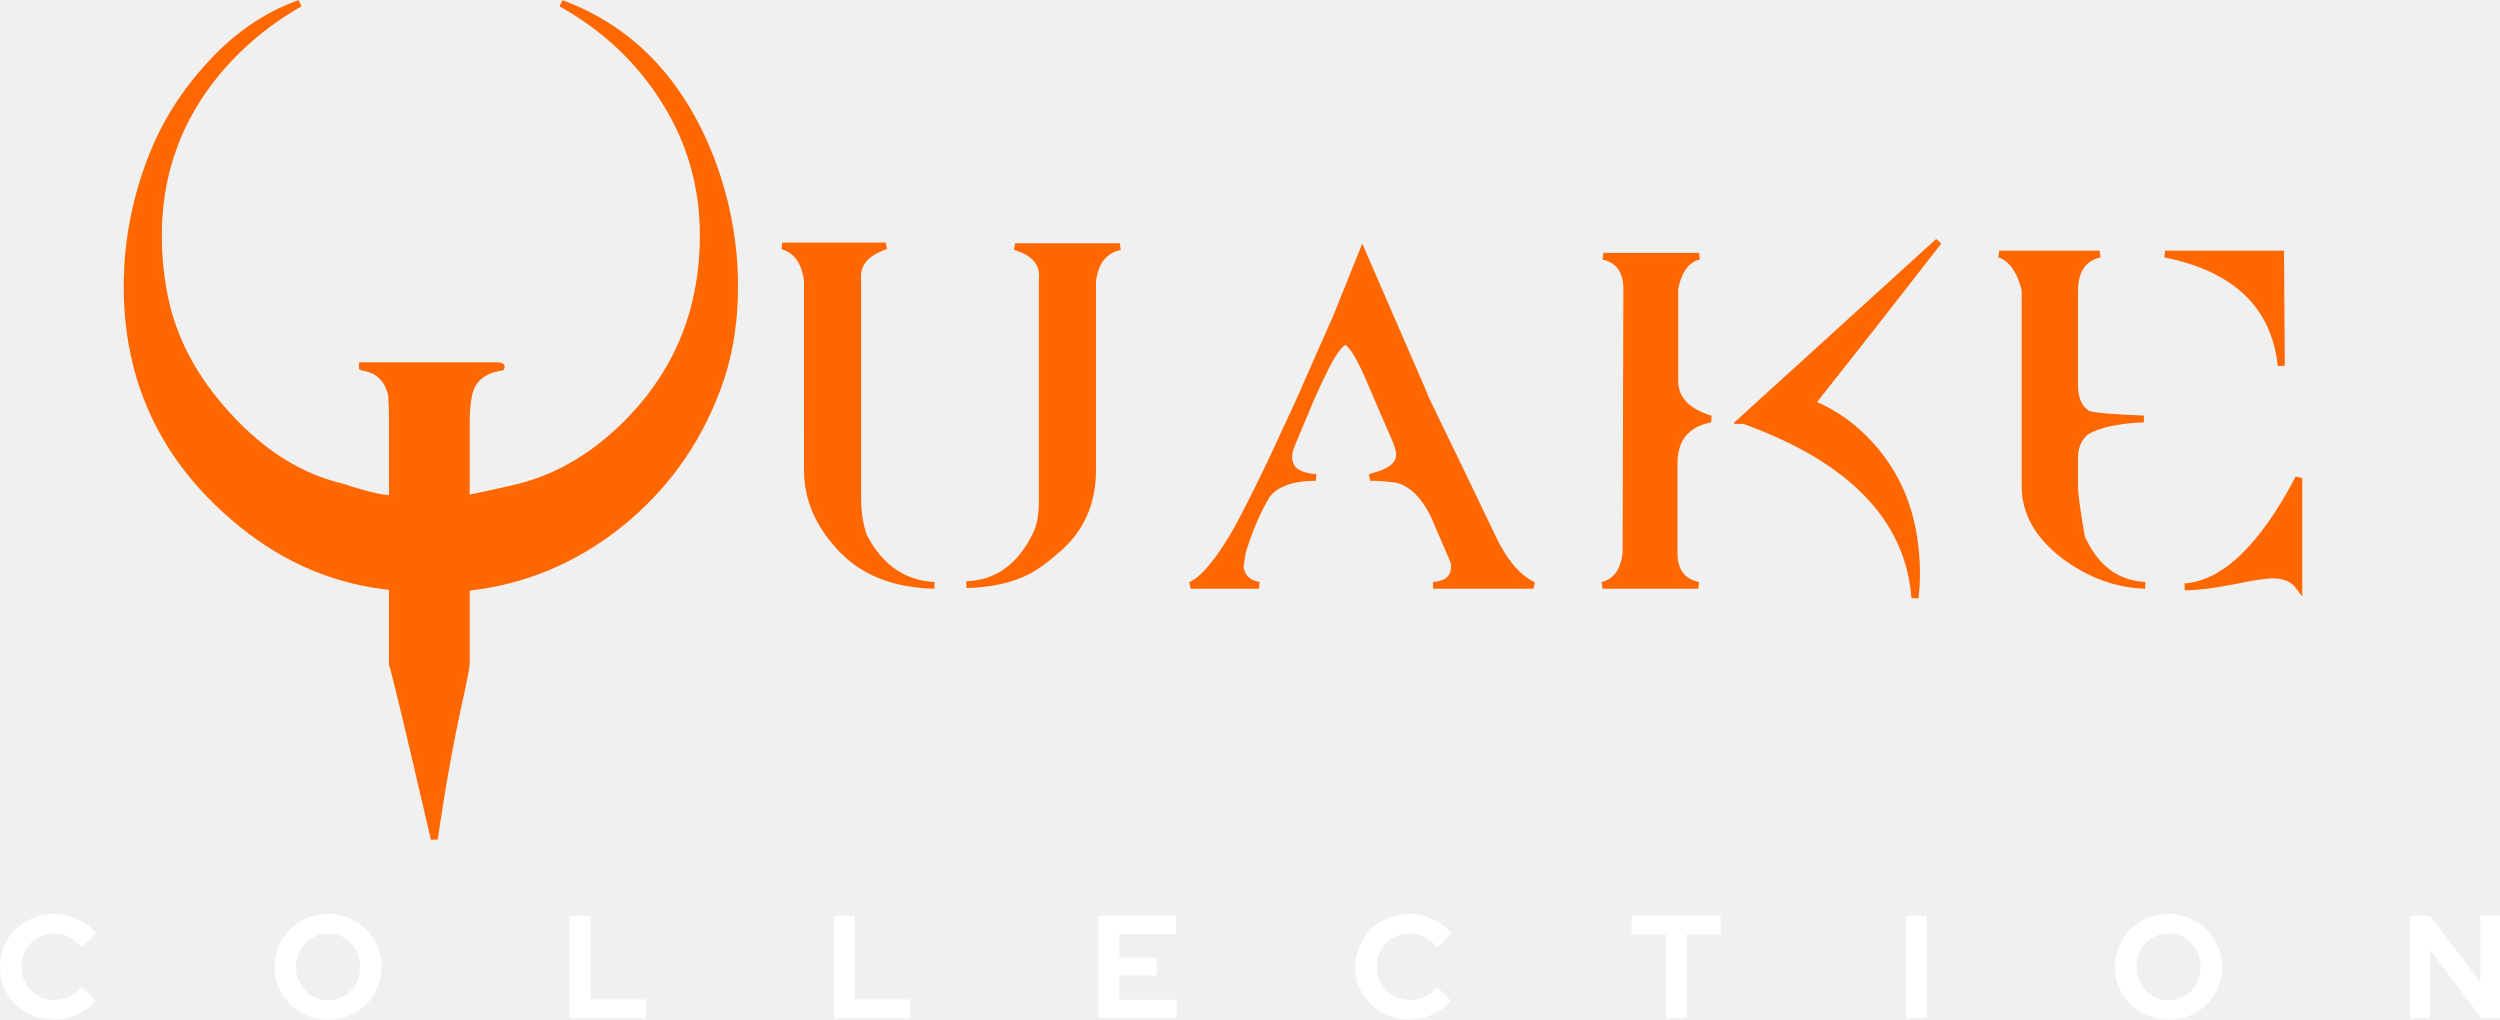
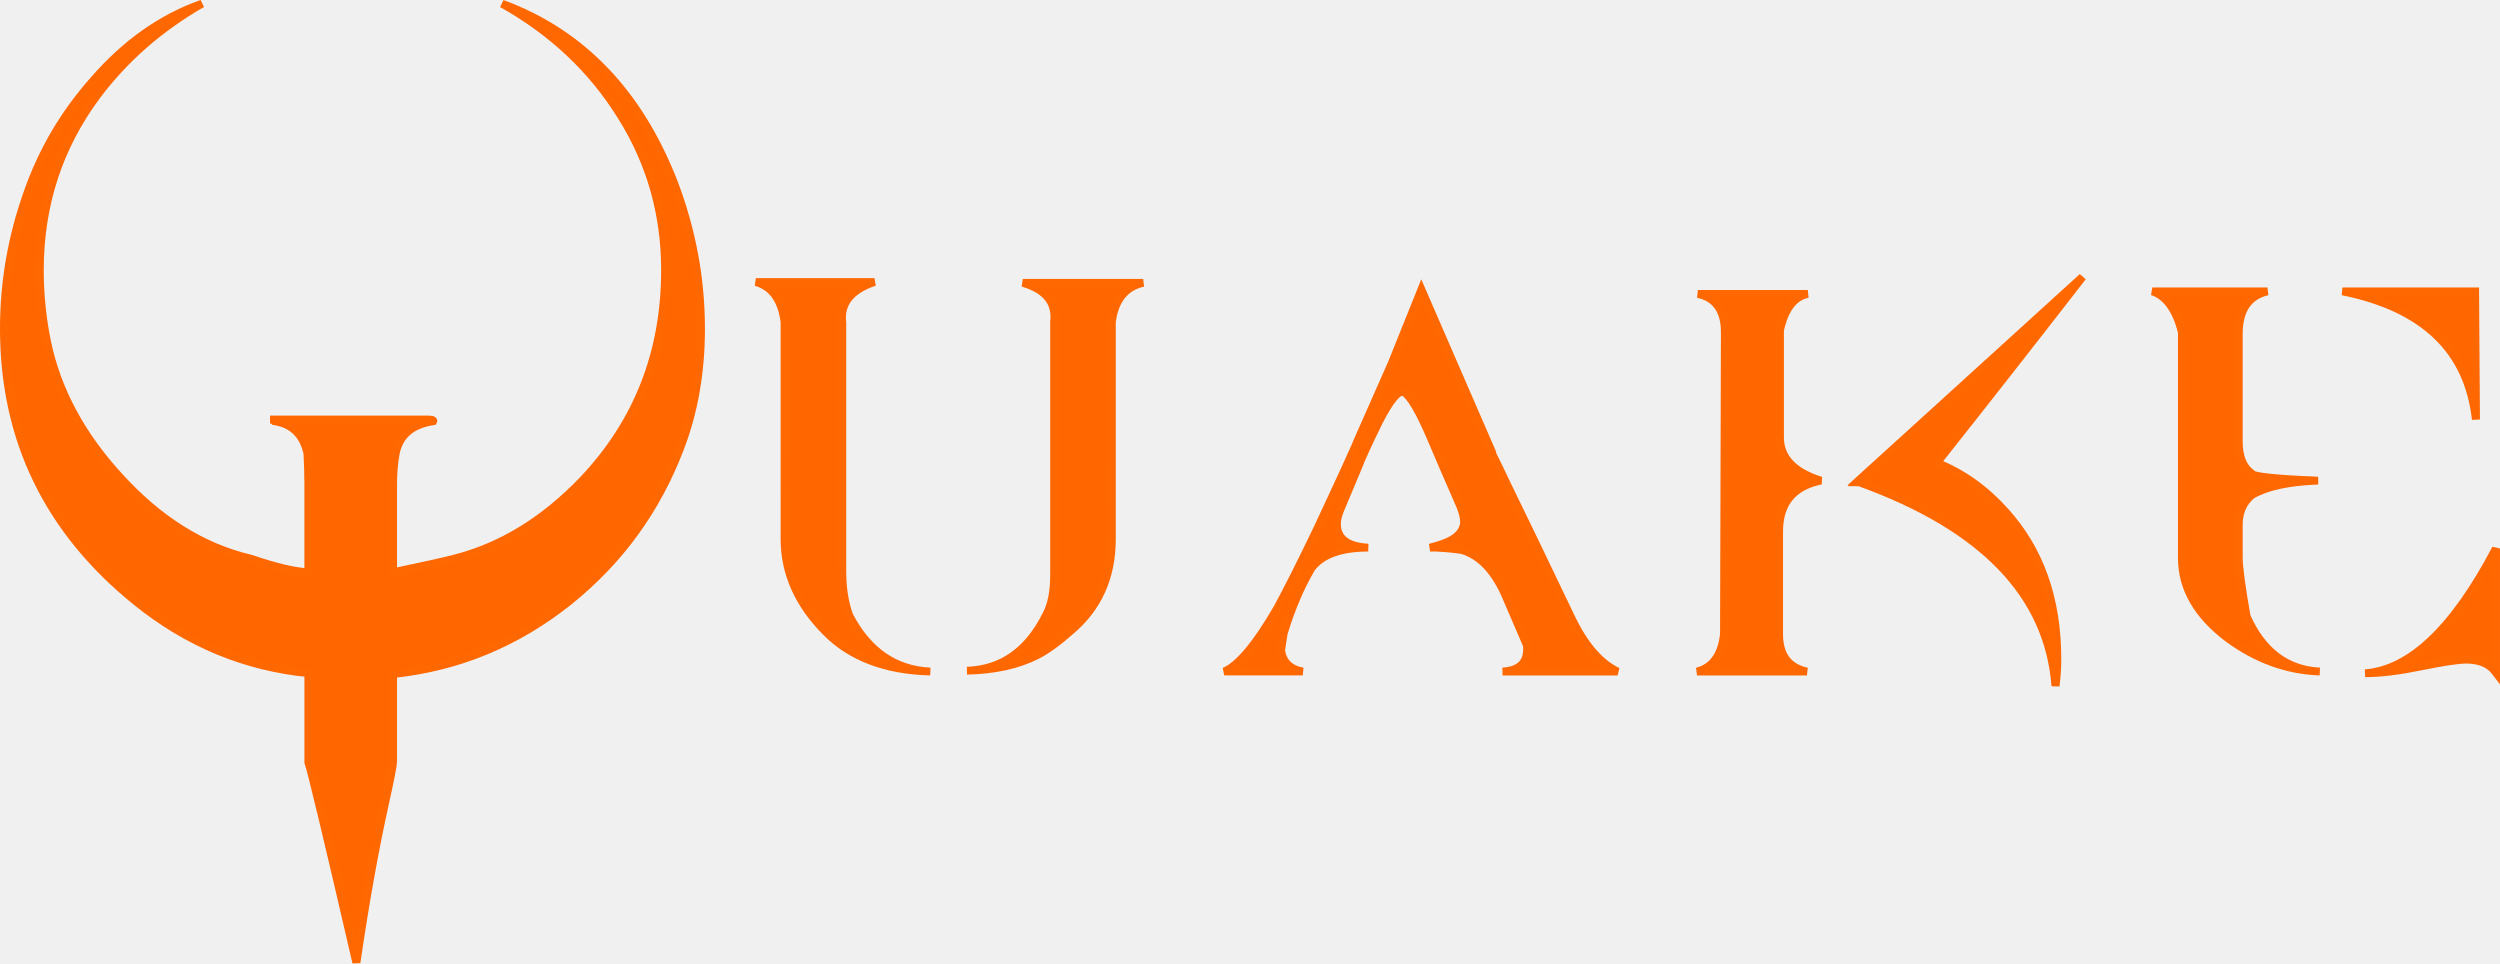
- <svg xmlns="http://www.w3.org/2000/svg" width="461.254" height="188.141" viewBox="0 0 122.04 49.779" version="1.1" id="svg8">
+ <svg xmlns="http://www.w3.org/2000/svg" width="449.564" height="173.257" viewBox="0 0 118.947 45.841" version="1.1" id="svg8">
  <defs id="defs2" />
-   <g id="layer1" transform="translate(-5.902694,-244.4328)">
+   <g id="layer1" transform="translate(-11.94254,-244.4409)">
    <flowRoot xml:space="preserve" id="flowRoot10" style="font-style:normal;font-weight:normal;font-size:40px;line-height:125%;font-family:sans-serif;letter-spacing:0px;word-spacing:0px;fill:#000000;fill-opacity:1;stroke:none;stroke-width:1px;stroke-linecap:butt;stroke-linejoin:miter;stroke-opacity:1" transform="matrix(0.2645833,0,0,0.2645833,0,244.0833)">
      <flowRegion id="flowRegion12">
        <rect id="rect14" width="92.964" height="71.256" x="49.549" y="28.23" />
      </flowRegion>
      <flowPara id="flowPara16" />
    </flowRoot>
-     <g aria-label="Quake" style="font-style:normal;font-weight:normal;font-size:37.979px;line-height:125%;font-family:sans-serif;letter-spacing:0px;word-spacing:0px;fill:#ff6600;fill-opacity:1;stroke:#ff6701;stroke-width:0.349;stroke-linecap:butt;stroke-linejoin:miter;stroke-miterlimit:4;stroke-dasharray:none;stroke-opacity:1" id="text20" transform="matrix(0.9769861,0,0,0.9505415,-0.2091617,12.09738)">
+     <g aria-label="Quake" style="font-style:normal;font-weight:normal;font-size:37.979px;line-height:125%;font-family:sans-serif;letter-spacing:0px;word-spacing:0px;fill:#ff6600;fill-opacity:1;stroke:#ff6701;stroke-width:0.349;stroke-linecap:butt;stroke-linejoin:miter;stroke-miterlimit:4;stroke-dasharray:none;stroke-opacity:1" id="text20" transform="matrix(1.092725,0,0,1.063148,-1.648715,-15.42723)">
      <path d="m 34.298,244.597 q 3.304,1.899 5.203,5.051 1.899,3.114 1.899,6.874 0,5.507 -3.57,9.381 -2.545,2.734 -5.621,3.532 -0.722,0.19 -2.659,0.608 v -3.912 q 0,-0.798 0.114,-1.405 0.228,-1.215 1.633,-1.443 0.038,-0.076 -0.228,-0.076 h -6.874 q 0.114,0 0.19,0.076 1.177,0.19 1.443,1.443 0.038,0.76 0.038,1.367 v 3.95 q -0.874,-0.038 -2.507,-0.608 -3.152,-0.76 -5.735,-3.684 -2.507,-2.81 -3.152,-6.077 -0.304,-1.557 -0.304,-3.152 0,-4.368 2.469,-7.786 1.823,-2.507 4.595,-4.14 -2.621,0.949 -4.709,3.418 -1.937,2.241 -2.886,5.051 -1.025,2.962 -1.025,6.077 0,7.444 5.773,12.229 3.342,2.772 7.482,3.19 v 3.988 q 0.19,0.532 2.089,8.963 0.57,-4.026 1.253,-7.178 0.342,-1.595 0.342,-1.823 v -3.912 q 4.254,-0.456 7.672,-3.266 3.304,-2.734 4.823,-6.836 0.911,-2.431 0.911,-5.355 0,-3.342 -1.177,-6.532 -2.279,-6.039 -7.482,-8.013 z" style="font-style:normal;font-variant:normal;font-weight:normal;font-stretch:normal;font-family:DpQuake;-inkscape-font-specification:DpQuake;fill:#ff6600;stroke:#ff6701;stroke-width:0.349;stroke-miterlimit:4;stroke-dasharray:none;stroke-opacity:1" id="path833" />
      <path d="m 46.603,268.561 q 0,2.279 1.785,4.14 1.633,1.709 4.557,1.785 -2.317,-0.114 -3.532,-2.507 -0.304,-0.836 -0.304,-2.013 v -11.09 q -0.152,-1.291 1.405,-1.823 h -5.165 q 1.063,0.304 1.253,1.785 z m 14.242,0 q 0,2.545 -1.785,4.102 -0.836,0.76 -1.481,1.101 -1.253,0.646 -3.038,0.684 2.279,-0.076 3.456,-2.507 0.342,-0.646 0.342,-1.785 v -11.318 q 0.152,-1.291 -1.367,-1.747 h 5.241 q -1.177,0.266 -1.367,1.747 z" style="font-style:normal;font-variant:normal;font-weight:normal;font-stretch:normal;font-family:DpQuake;-inkscape-font-specification:DpQuake;fill:#ff6600;stroke:#ff6701;stroke-width:0.349;stroke-miterlimit:4;stroke-dasharray:none;stroke-opacity:1" id="path835" />
      <path d="m 77.86,274.486 h 5.013 q -1.177,-0.57 -2.051,-2.469 -1.747,-3.76 -2.886,-6.153 -0.114,-0.266 -0.646,-1.367 h 0.038 l -3,-7.102 -1.291,3.304 q -0.342,0.798 -1.405,3.266 -0.266,0.684 -1.823,4.102 -1.063,2.279 -1.747,3.57 -1.367,2.431 -2.317,2.848 h 3.418 q -0.836,-0.152 -0.949,-0.949 l 0.114,-0.76 q 0.494,-1.671 1.215,-2.924 0.684,-0.911 2.469,-0.911 -1.367,-0.076 -1.367,-1.063 0,-0.266 0.152,-0.646 l 0.76,-1.861 q 0.19,-0.532 0.911,-2.051 0.76,-1.519 1.101,-1.329 0.418,0.228 1.177,2.051 0.418,1.025 1.291,3.076 0.152,0.418 0.152,0.646 0,0.722 -1.101,1.063 l -0.38,0.114 q 0.076,0 0.266,0 0.722,0.038 1.139,0.114 1.215,0.38 1.937,2.165 l 0.874,2.089 q 0.114,1.101 -1.063,1.177 z" style="font-style:normal;font-variant:normal;font-weight:normal;font-stretch:normal;font-family:DpQuake;-inkscape-font-specification:DpQuake;fill:#ff6600;stroke:#ff6701;stroke-width:0.349;stroke-miterlimit:4;stroke-dasharray:none;stroke-opacity:1" id="path837" />
      <path d="m 89.899,272.815 q 0,1.405 1.215,1.671 h -4.785 q 1.025,-0.266 1.177,-1.671 l 0.038,-13.52 q 0,-1.443 -1.177,-1.709 h 4.785 q -0.911,0.19 -1.215,1.633 v 4.785 q 0,1.367 1.785,1.937 -1.823,0.38 -1.823,2.279 z m 6.874,-7.672 q 3.076,-3.988 6.342,-8.317 l -9.798,9.153 h 0.038 l -0.038,0.038 h 0.076 q 8.089,3 8.545,9.115 0.076,-0.608 0.076,-1.215 0,-4.026 -2.279,-6.608 -1.291,-1.481 -2.962,-2.165 z" style="font-style:normal;font-variant:normal;font-weight:normal;font-stretch:normal;font-family:DpQuake;-inkscape-font-specification:DpQuake;fill:#ff6600;stroke:#ff6701;stroke-width:0.349;stroke-miterlimit:4;stroke-dasharray:none;stroke-opacity:1" id="path839" />
      <path d="m 110.483,266.586 q -0.57,0.494 -0.57,1.329 v 1.481 q 0,0.608 0.342,2.621 1.025,2.355 3.19,2.469 -2.127,-0.076 -3.988,-1.481 -2.013,-1.557 -2.013,-3.608 v -10.102 q -0.38,-1.519 -1.291,-1.823 h 5.013 q -1.253,0.304 -1.253,1.899 v 4.823 q 0,0.987 0.532,1.405 0,0.228 2.924,0.342 -1.937,0.076 -2.886,0.646 z m 4.937,7.976 q 2.962,-0.228 5.697,-5.583 v 5.545 q -0.418,-0.57 -1.291,-0.57 -0.532,0 -1.975,0.304 -1.443,0.304 -2.431,0.304 z m -0.987,-17.09 h 5.773 l 0.038,5.735 q -0.494,-4.633 -5.811,-5.735 z" style="font-style:normal;font-variant:normal;font-weight:normal;font-stretch:normal;font-family:DpQuake;-inkscape-font-specification:DpQuake;fill:#ff6600;stroke:#ff6701;stroke-width:0.349;stroke-miterlimit:4;stroke-dasharray:none;stroke-opacity:1" id="path841" />
    </g>
-     <path d="m 8.536,294.205 c 0.386,0 0.761,-0.083 1.126,-0.25 0.365,-0.167 0.665,-0.391 0.9,-0.672 v 0 l -0.671,-0.672 c -0.174,0.205 -0.374,0.362 -0.6,0.472 -0.226,0.11 -0.468,0.164 -0.727,0.164 -0.231,0 -0.444,-0.042 -0.639,-0.125 -0.195,-0.083 -0.365,-0.197 -0.508,-0.34 -0.144,-0.143 -0.257,-0.313 -0.339,-0.511 -0.082,-0.198 -0.124,-0.411 -0.124,-0.64 0,-0.234 0.04,-0.449 0.12,-0.647 0.08,-0.198 0.191,-0.369 0.332,-0.515 0.141,-0.145 0.309,-0.26 0.505,-0.343 0.195,-0.083 0.404,-0.125 0.625,-0.125 0.264,0 0.513,0.058 0.748,0.175 0.235,0.117 0.44,0.285 0.614,0.504 v 0 L 10.591,289.987 c -0.231,-0.286 -0.532,-0.513 -0.904,-0.683 -0.372,-0.169 -0.755,-0.254 -1.151,-0.254 -0.367,0 -0.712,0.067 -1.034,0.2 -0.322,0.133 -0.601,0.315 -0.837,0.543 -0.235,0.229 -0.421,0.502 -0.558,0.818 -0.137,0.317 -0.205,0.656 -0.205,1.019 0,0.362 0.067,0.701 0.201,1.015 0.134,0.315 0.319,0.586 0.554,0.815 0.235,0.229 0.514,0.41 0.837,0.543 0.322,0.133 0.67,0.2 1.041,0.2 z m 13.38,0.007 c 0.367,0 0.711,-0.067 1.031,-0.2 0.32,-0.133 0.597,-0.316 0.83,-0.547 0.233,-0.231 0.418,-0.505 0.554,-0.822 0.137,-0.317 0.205,-0.654 0.205,-1.011 0,-0.357 -0.068,-0.695 -0.205,-1.011 -0.137,-0.317 -0.321,-0.591 -0.554,-0.822 -0.233,-0.231 -0.51,-0.413 -0.83,-0.547 -0.32,-0.133 -0.664,-0.2 -1.031,-0.2 -0.362,0 -0.704,0.067 -1.024,0.2 -0.32,0.133 -0.597,0.316 -0.83,0.547 -0.233,0.231 -0.418,0.505 -0.554,0.822 -0.137,0.317 -0.205,0.654 -0.205,1.011 0,0.357 0.068,0.695 0.205,1.011 0.137,0.317 0.321,0.591 0.554,0.822 0.233,0.231 0.51,0.413 0.83,0.547 0.32,0.133 0.661,0.2 1.024,0.2 z m 0,-0.951 c -0.221,0 -0.427,-0.042 -0.618,-0.125 -0.191,-0.083 -0.355,-0.198 -0.494,-0.343 -0.139,-0.145 -0.248,-0.318 -0.328,-0.518 -0.08,-0.2 -0.12,-0.415 -0.12,-0.643 0,-0.234 0.04,-0.449 0.12,-0.647 0.08,-0.198 0.189,-0.369 0.328,-0.515 0.139,-0.145 0.304,-0.26 0.494,-0.343 0.191,-0.083 0.397,-0.125 0.618,-0.125 0.221,0 0.428,0.042 0.621,0.125 0.193,0.083 0.359,0.198 0.498,0.343 0.139,0.145 0.248,0.317 0.328,0.515 0.08,0.198 0.12,0.413 0.12,0.647 0,0.229 -0.04,0.443 -0.12,0.643 -0.08,0.2 -0.189,0.373 -0.328,0.518 -0.139,0.145 -0.305,0.26 -0.498,0.343 -0.193,0.083 -0.4,0.125 -0.621,0.125 z m 15.519,0.872 v -0.915 h -2.704 v -4.089 h -1.024 v 5.004 z m 12.907,0 v -0.915 h -2.704 v -4.089 h -1.024 v 5.004 z m 13.005,0 v -0.901 h -2.803 v -1.187 h 1.829 v -0.872 h -1.829 v -1.144 h 2.775 v -0.901 h -3.799 v 5.004 z m 11.353,0.071 c 0.386,0 0.761,-0.083 1.126,-0.25 0.365,-0.167 0.665,-0.391 0.9,-0.672 v 0 l -0.671,-0.672 c -0.174,0.205 -0.374,0.362 -0.6,0.472 -0.226,0.11 -0.468,0.164 -0.727,0.164 -0.231,0 -0.444,-0.042 -0.639,-0.125 -0.195,-0.083 -0.365,-0.197 -0.508,-0.34 -0.144,-0.143 -0.257,-0.313 -0.339,-0.511 -0.082,-0.198 -0.124,-0.411 -0.124,-0.64 0,-0.234 0.04,-0.449 0.12,-0.647 0.08,-0.198 0.191,-0.369 0.332,-0.515 0.141,-0.145 0.309,-0.26 0.505,-0.343 0.195,-0.083 0.404,-0.125 0.625,-0.125 0.264,0 0.513,0.058 0.748,0.175 0.235,0.117 0.44,0.285 0.614,0.504 v 0 l 0.692,-0.693 c -0.231,-0.286 -0.532,-0.513 -0.904,-0.683 -0.372,-0.169 -0.755,-0.254 -1.151,-0.254 -0.367,0 -0.712,0.067 -1.034,0.2 -0.322,0.133 -0.601,0.315 -0.837,0.543 -0.235,0.229 -0.421,0.502 -0.558,0.818 -0.137,0.317 -0.205,0.656 -0.205,1.019 0,0.362 0.067,0.701 0.201,1.015 0.134,0.315 0.319,0.586 0.554,0.815 0.235,0.229 0.514,0.41 0.837,0.543 0.322,0.133 0.67,0.2 1.041,0.2 z m 13.542,-0.071 v -4.089 h 1.659 v -0.915 h -4.349 v 0.915 h 1.666 v 4.089 z m 11.727,0 v -5.004 h -1.024 v 5.004 z m 11.791,0.079 c 0.367,0 0.711,-0.067 1.031,-0.2 0.32,-0.133 0.597,-0.316 0.83,-0.547 0.233,-0.231 0.418,-0.505 0.554,-0.822 0.137,-0.317 0.205,-0.654 0.205,-1.011 0,-0.357 -0.068,-0.695 -0.205,-1.011 -0.137,-0.317 -0.321,-0.591 -0.554,-0.822 -0.233,-0.231 -0.51,-0.413 -0.83,-0.547 -0.32,-0.133 -0.664,-0.2 -1.031,-0.2 -0.362,0 -0.704,0.067 -1.024,0.2 -0.32,0.133 -0.597,0.316 -0.83,0.547 -0.233,0.231 -0.418,0.505 -0.554,0.822 -0.137,0.317 -0.205,0.654 -0.205,1.011 0,0.357 0.068,0.695 0.205,1.011 0.137,0.317 0.321,0.591 0.554,0.822 0.233,0.231 0.51,0.413 0.83,0.547 0.32,0.133 0.661,0.2 1.024,0.2 z m 0,-0.951 c -0.221,0 -0.427,-0.042 -0.618,-0.125 -0.191,-0.083 -0.355,-0.198 -0.494,-0.343 -0.139,-0.145 -0.248,-0.318 -0.328,-0.518 -0.08,-0.2 -0.12,-0.415 -0.12,-0.643 0,-0.234 0.04,-0.449 0.12,-0.647 0.08,-0.198 0.189,-0.369 0.328,-0.515 0.139,-0.145 0.304,-0.26 0.494,-0.343 0.191,-0.083 0.397,-0.125 0.618,-0.125 0.221,0 0.428,0.042 0.621,0.125 0.193,0.083 0.359,0.198 0.498,0.343 0.139,0.145 0.248,0.317 0.328,0.515 0.08,0.198 0.12,0.413 0.12,0.647 0,0.229 -0.04,0.443 -0.12,0.643 -0.08,0.2 -0.189,0.373 -0.328,0.518 -0.139,0.145 -0.305,0.26 -0.498,0.343 -0.193,0.083 -0.4,0.125 -0.621,0.125 z m 12.758,0.872 v -3.345 l 2.521,3.345 h 0.904 v -5.004 h -0.96 v 3.238 l -2.457,-3.238 h -0.974 v 5.004 z" id="COLLECTION" style="fill:#ffffff;fill-rule:nonzero;stroke:none;stroke-width:0.304" />
  </g>
</svg>
